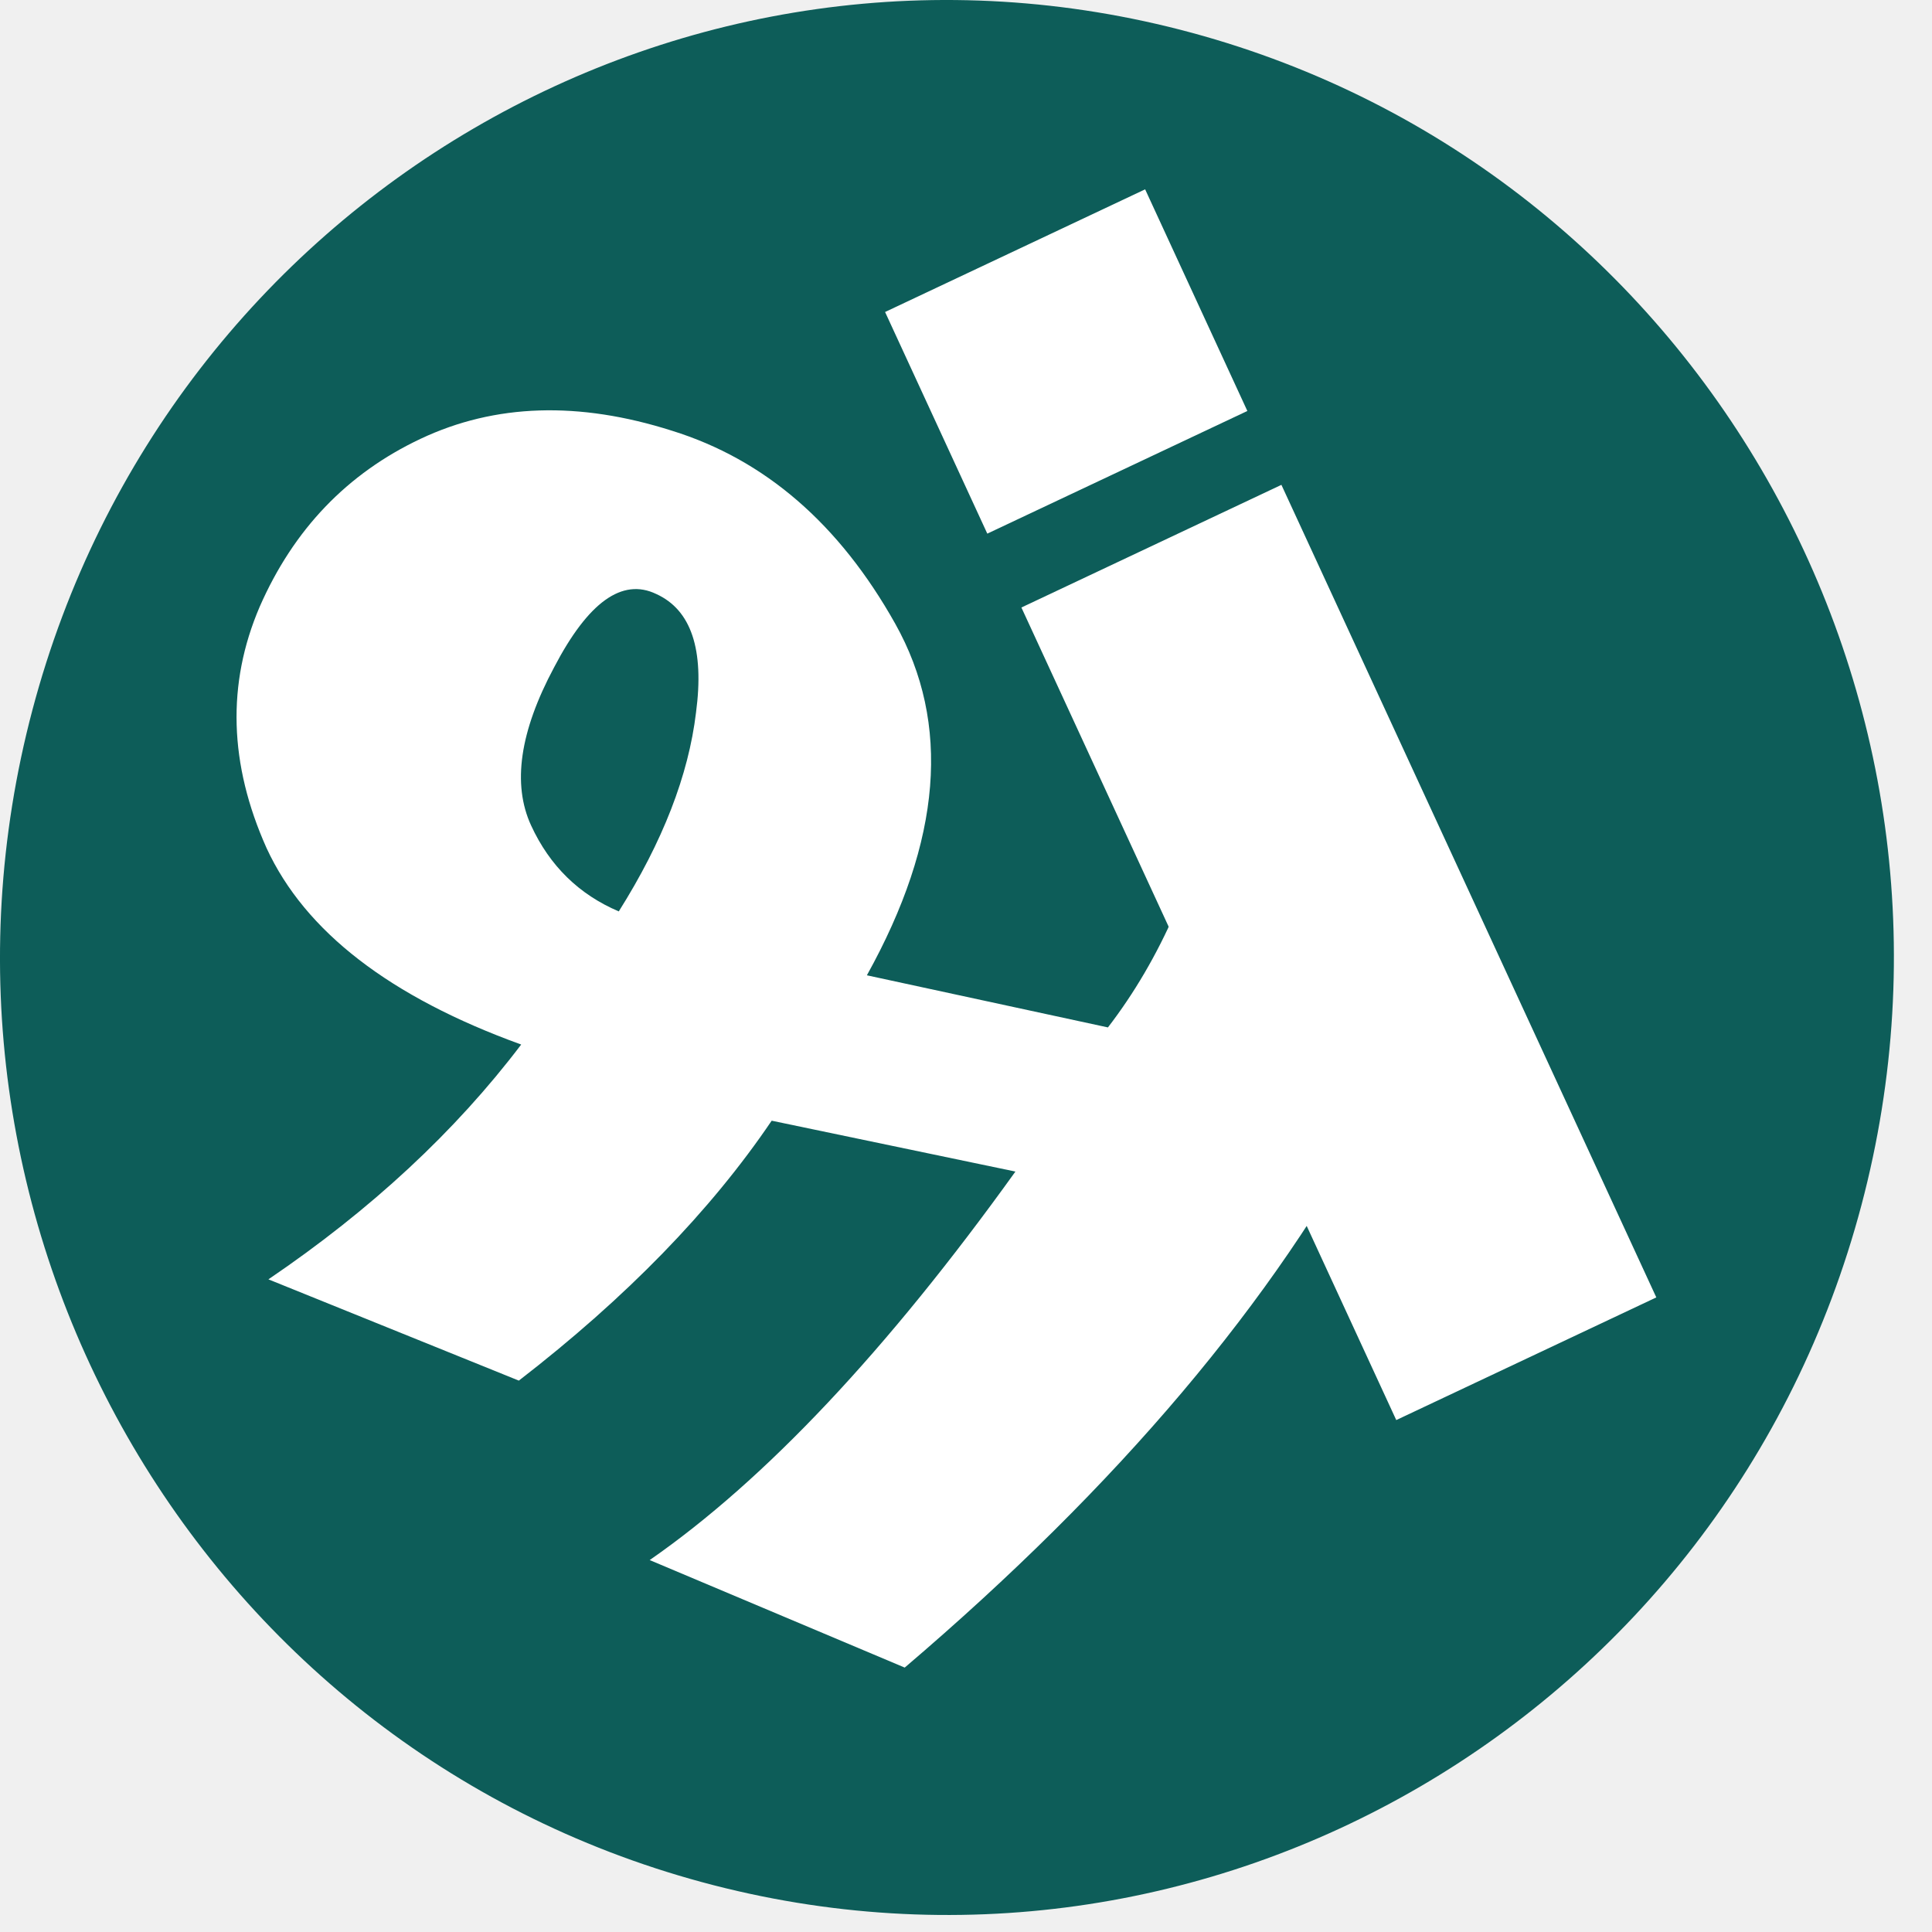
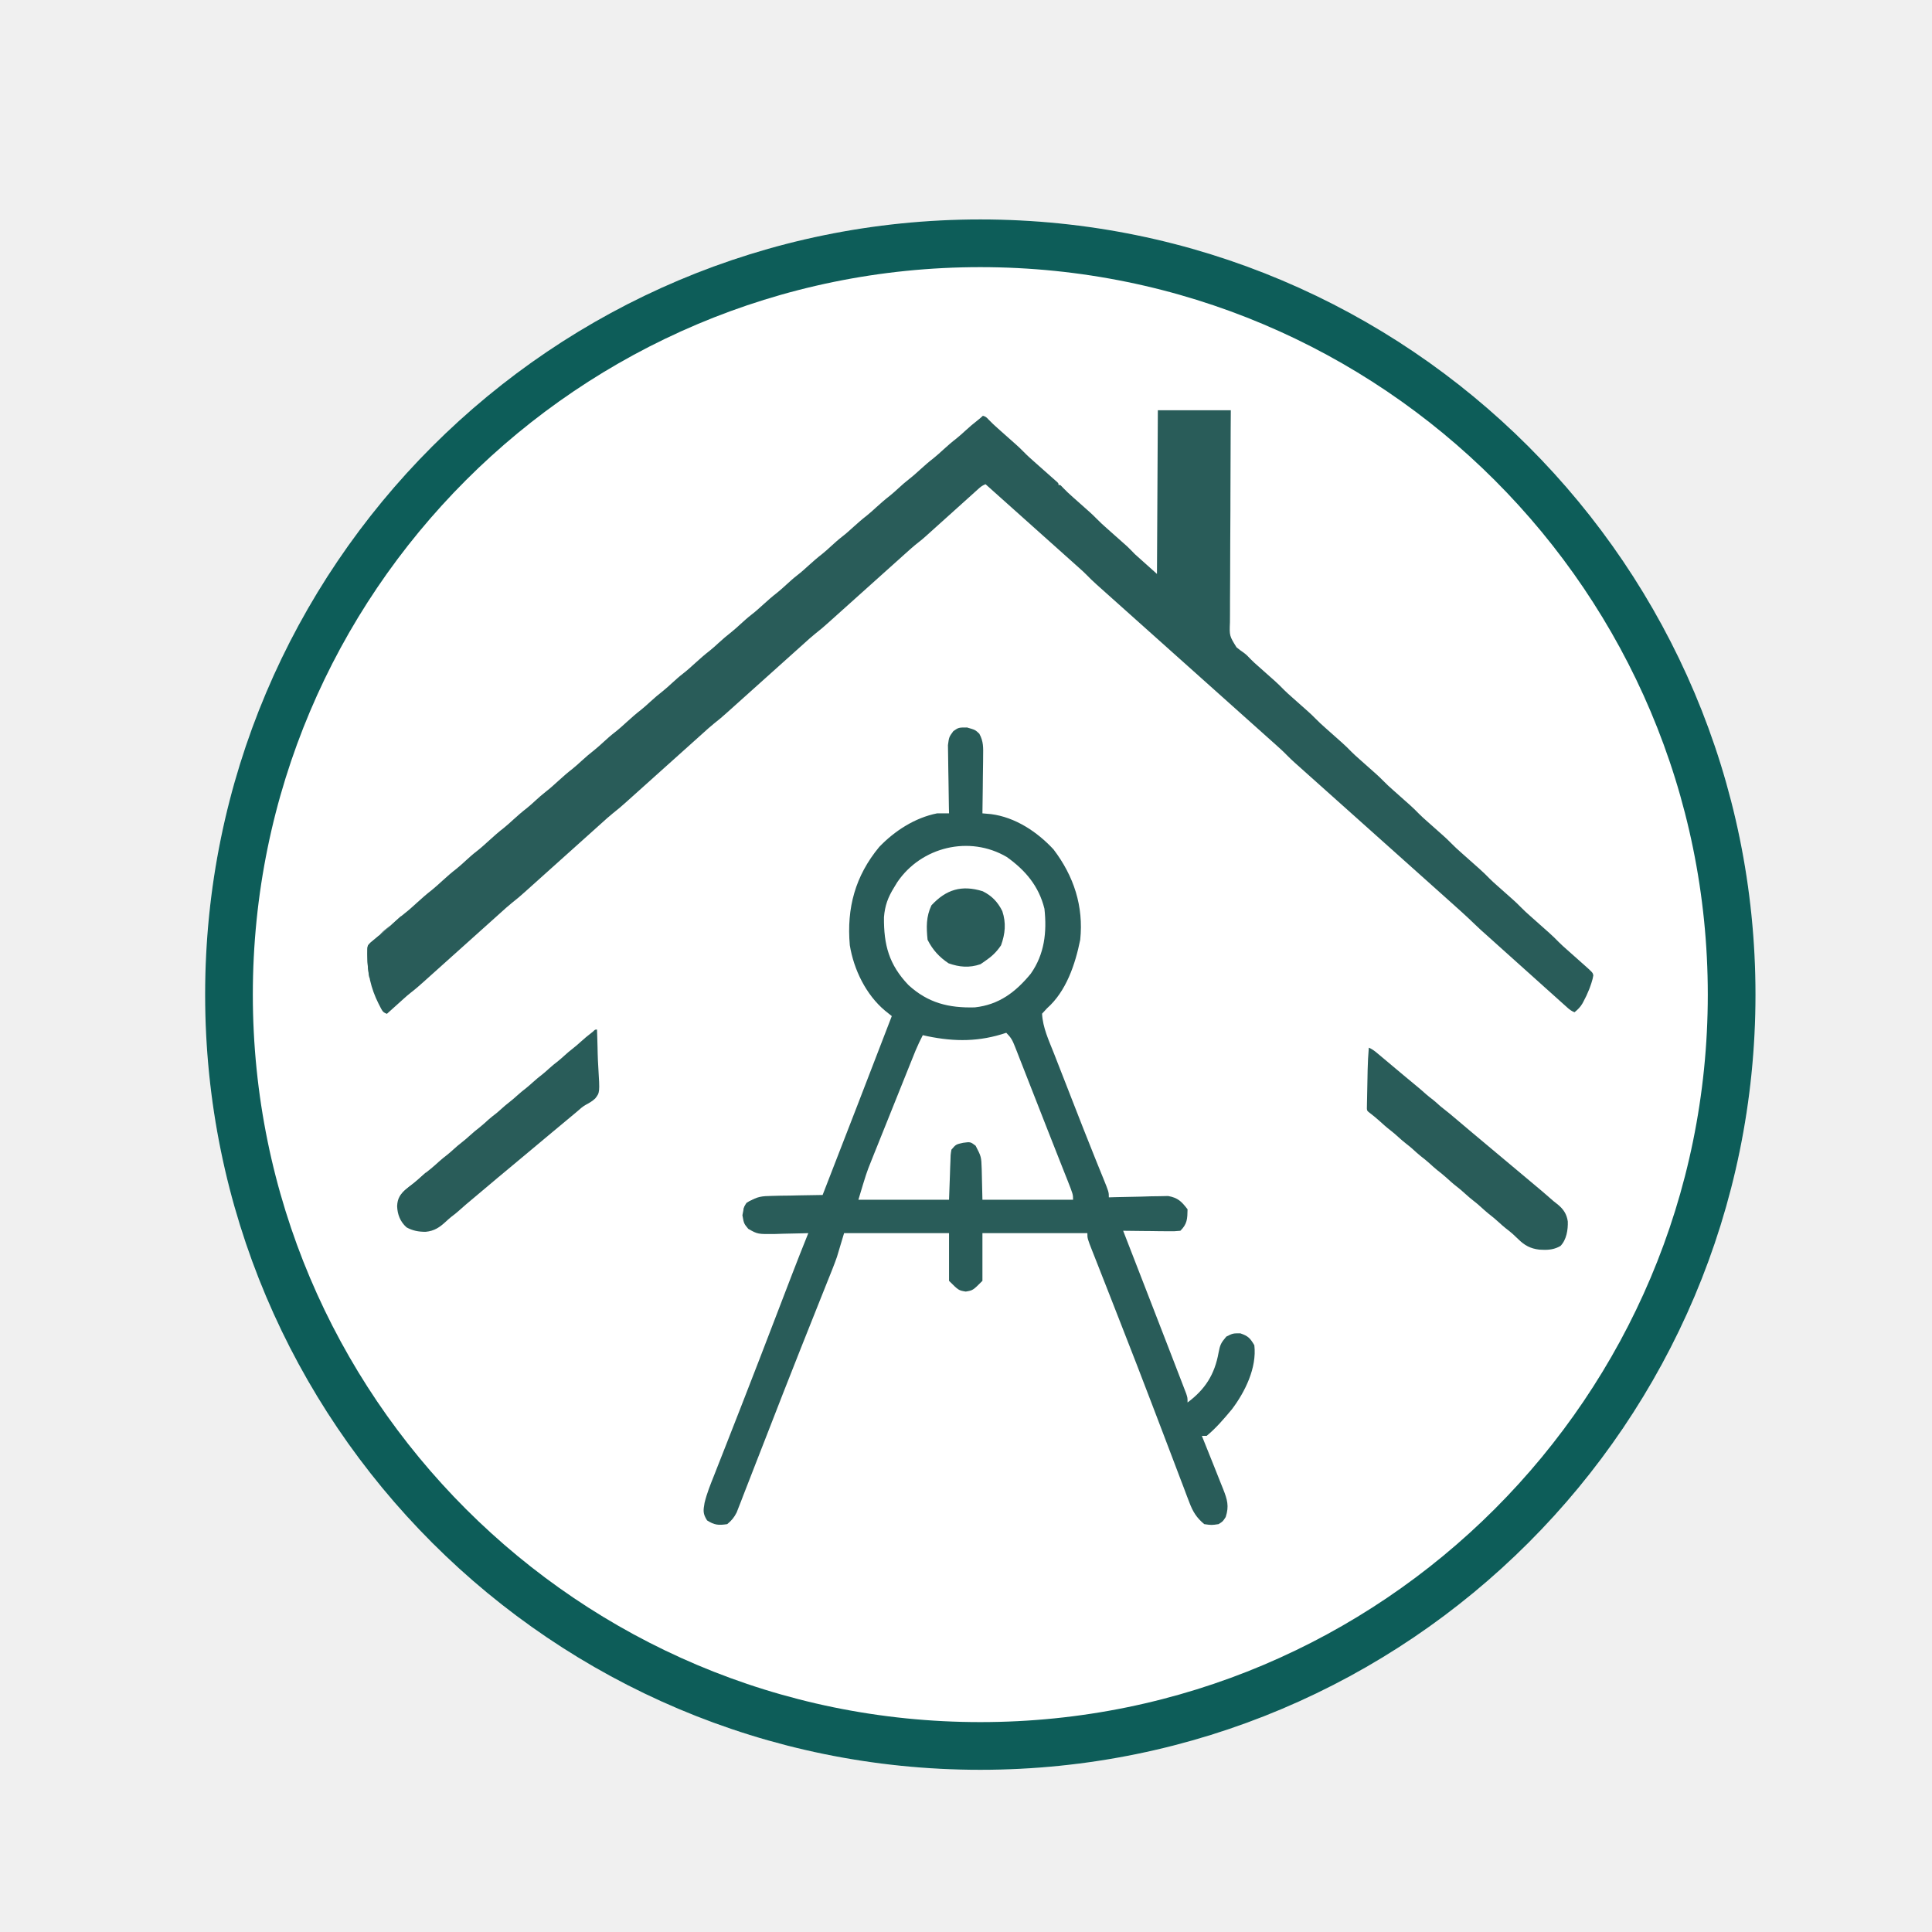
- <svg xmlns="http://www.w3.org/2000/svg" width="43" height="43" viewBox="0 0 43 43" fill="none">
-   <path d="M41.429 26.825C38.417 38.191 26.863 44.936 15.623 41.89C4.382 38.845 -2.289 27.162 0.723 15.796C3.735 4.431 15.289 -2.314 26.53 0.731C37.77 3.777 44.441 15.459 41.429 26.825Z" fill="#0D5D59" />
-   <path fill-rule="evenodd" clip-rule="evenodd" d="M24.659 22.867C25.834 21.339 26.654 19.456 27.119 17.218L30.588 24.738C28.375 28.938 24.89 33.063 20.136 37.115L14.46 34.722C17.029 32.939 19.742 30.056 22.6 26.075L17.175 24.943C15.815 26.951 13.94 28.879 11.548 30.728L5.974 28.474C8.258 26.924 10.133 25.183 11.6 23.248C8.679 22.19 6.79 20.733 5.933 18.876C5.097 17.009 5.045 15.219 5.779 13.506C6.533 11.784 7.727 10.537 9.362 9.766C11.017 8.985 12.882 8.926 14.957 9.587C17.022 10.229 18.678 11.659 19.924 13.88C21.169 16.101 20.959 18.709 19.294 21.707L24.659 22.867ZM11.821 18.373C12.235 19.271 12.886 19.908 13.772 20.285C14.751 18.73 15.324 17.255 15.491 15.859C15.678 14.454 15.383 13.574 14.605 13.22C13.848 12.857 13.091 13.4 12.334 14.85C11.568 16.28 11.397 17.454 11.821 18.373Z" fill="white" />
-   <path d="M22.733 13.521L28.52 10.791L36.864 28.876L31.076 31.606L22.733 13.521ZM19.699 6.944L25.487 4.214L27.762 9.147L21.974 11.877L19.699 6.944Z" fill="white" />
+ <svg xmlns="http://www.w3.org/2000/svg" width="810" height="810" viewBox="0 0 810 810" fill="none">
+   <circle cx="411" cy="417" r="325" fill="white" />
+   <circle cx="411" cy="417" r="315" fill="white" stroke="#0D5D59" stroke-width="20" />
+   <path d="M485.433 172C495.528 172 505.622 172 516.023 172C515.993 176.366 515.993 176.366 515.963 180.82C515.904 190.147 515.874 199.474 515.863 208.802C515.861 210.252 515.859 211.702 515.856 213.152C515.856 213.441 515.855 213.73 515.855 214.027C515.847 218.694 515.819 223.36 515.782 228.027C515.745 232.82 515.731 237.613 515.737 242.406C515.741 245.361 515.727 248.315 515.69 251.269C515.666 253.299 515.665 255.328 515.68 257.358C515.688 258.527 515.687 259.695 515.66 260.864C515.435 266.58 515.435 266.58 518.424 271.399C519.418 272.23 520.457 272.984 521.539 273.722C522.579 274.492 523.422 275.374 524.285 276.3C525.295 277.368 526.417 278.337 527.529 279.319C527.773 279.536 528.016 279.753 528.268 279.976C529.038 280.662 529.809 281.346 530.581 282.03C531.599 282.933 532.616 283.837 533.633 284.742C533.861 284.944 534.09 285.145 534.325 285.353C535.69 286.569 536.969 287.828 538.228 289.131C539.28 290.194 540.405 291.189 541.534 292.186C541.778 292.403 542.021 292.62 542.273 292.844C543.043 293.529 543.814 294.213 544.586 294.897C545.604 295.8 546.622 296.704 547.638 297.609C547.867 297.811 548.095 298.013 548.33 298.221C549.459 299.225 550.543 300.248 551.583 301.326C552.865 302.654 554.225 303.893 555.619 305.125C555.871 305.349 556.124 305.574 556.383 305.805C557.18 306.514 557.977 307.222 558.775 307.929C559.828 308.863 560.88 309.798 561.931 310.734C562.168 310.943 562.404 311.152 562.648 311.367C564.033 312.6 565.333 313.875 566.609 315.198C567.66 316.26 568.784 317.254 569.913 318.25C570.156 318.467 570.4 318.684 570.651 318.908C571.422 319.593 572.193 320.277 572.965 320.962C573.983 321.864 575 322.768 576.017 323.673C576.245 323.875 576.474 324.077 576.709 324.285C577.838 325.29 578.921 326.312 579.962 327.391C581.243 328.718 582.604 329.957 583.998 331.189C584.25 331.414 584.502 331.638 584.762 331.869C585.558 332.578 586.356 333.286 587.154 333.994C588.207 334.927 589.259 335.862 590.31 336.798C590.546 337.007 590.783 337.216 591.027 337.431C592.411 338.664 593.712 339.939 594.988 341.262C596.039 342.325 597.163 343.318 598.291 344.314C598.535 344.531 598.779 344.748 599.03 344.972C599.8 345.657 600.572 346.342 601.343 347.026C602.362 347.929 603.379 348.833 604.395 349.737C604.624 349.939 604.852 350.141 605.088 350.349C606.212 351.349 607.29 352.367 608.326 353.441C609.686 354.85 611.139 356.161 612.619 357.47C612.895 357.716 613.172 357.963 613.457 358.216C614.332 358.996 615.209 359.774 616.086 360.553C617.242 361.579 618.398 362.607 619.552 363.635C619.813 363.866 620.074 364.097 620.342 364.334C621.788 365.622 623.154 366.946 624.486 368.328C625.506 369.362 626.598 370.328 627.695 371.296C628.048 371.61 628.048 371.61 628.409 371.931C629.153 372.593 629.898 373.254 630.643 373.915C631.627 374.787 632.61 375.66 633.592 376.533C633.812 376.728 634.033 376.923 634.26 377.123C635.363 378.105 636.42 379.106 637.436 380.161C638.799 381.571 640.254 382.884 641.735 384.194C642.011 384.44 642.288 384.686 642.573 384.94C643.448 385.72 644.324 386.498 645.201 387.277C646.358 388.303 647.513 389.331 648.668 390.359C648.929 390.59 649.19 390.821 649.458 391.058C650.9 392.343 652.262 393.663 653.59 395.042C654.674 396.137 655.835 397.16 656.998 398.187C657.252 398.413 657.505 398.639 657.767 398.872C658.568 399.585 659.371 400.298 660.174 401.01C661.236 401.951 662.296 402.894 663.356 403.837C663.596 404.05 663.836 404.262 664.084 404.481C667.788 407.779 667.788 407.779 668 408.971C667.953 409.198 667.906 409.425 667.857 409.659C667.781 410.04 667.781 410.04 667.704 410.429C667.378 411.649 667.009 412.835 666.555 414.021C666.41 414.401 666.41 414.401 666.263 414.789C665.558 416.583 664.745 418.313 663.813 420.022C663.7 420.234 663.587 420.446 663.47 420.664C662.602 422.188 661.529 423.232 660.128 424.393C658.871 423.907 658.054 423.278 657.09 422.413C656.78 422.137 656.471 421.861 656.152 421.576C655.647 421.121 655.647 421.121 655.132 420.656C654.772 420.334 654.412 420.011 654.051 419.689C653.073 418.814 652.098 417.936 651.123 417.059C650.101 416.14 649.077 415.223 648.053 414.306C646.113 412.567 644.174 410.826 642.237 409.085C640.038 407.11 637.838 405.136 635.637 403.163C631.873 399.787 628.111 396.411 624.35 393.033C623.884 392.614 623.884 392.614 623.409 392.187C623.141 391.947 622.873 391.706 622.596 391.457C622.038 390.957 621.478 390.458 620.916 389.961C620.035 389.163 619.181 388.349 618.333 387.523C614.811 384.1 611.131 380.821 607.45 377.535C606.724 376.885 605.998 376.235 605.271 375.586C603.718 374.196 602.164 372.807 600.61 371.419C598.359 369.408 596.11 367.397 593.862 365.385C590.208 362.117 586.553 358.849 582.898 355.581C582.571 355.289 582.571 355.289 582.237 354.991C580.69 353.607 579.142 352.224 577.595 350.84C575.822 349.256 574.05 347.672 572.277 346.087C571.95 345.794 571.95 345.794 571.615 345.496C567.969 342.236 564.324 338.976 560.679 335.715C558.436 333.709 556.192 331.703 553.948 329.698C552.412 328.326 550.876 326.953 549.341 325.579C548.456 324.788 547.572 323.997 546.686 323.206C545.725 322.348 544.764 321.489 543.804 320.629C543.527 320.382 543.25 320.135 542.964 319.881C541.748 318.79 540.566 317.69 539.443 316.523C537.967 314.992 536.379 313.571 534.779 312.145C534.449 311.85 534.119 311.554 533.779 311.25C532.871 310.436 531.961 309.624 531.051 308.812C530.067 307.933 529.084 307.053 528.101 306.174C526.399 304.651 524.697 303.13 522.994 301.608C520.53 299.406 518.066 297.203 515.603 294.999C511.602 291.42 507.601 287.842 503.599 284.264C503.36 284.05 503.12 283.836 502.874 283.615C501.176 282.097 499.478 280.579 497.779 279.061C495.84 277.327 493.9 275.593 491.96 273.858C491.721 273.645 491.482 273.431 491.236 273.211C487.248 269.646 483.262 266.08 479.275 262.514C476.819 260.316 474.362 258.119 471.904 255.923C470.22 254.418 468.536 252.913 466.853 251.407C465.883 250.539 464.912 249.671 463.941 248.804C462.886 247.862 461.833 246.92 460.78 245.977C460.475 245.705 460.17 245.433 459.856 245.154C458.315 243.772 456.839 242.362 455.416 240.883C454.63 240.076 453.797 239.318 452.952 238.562C452.779 238.407 452.607 238.253 452.429 238.094C451.863 237.586 451.295 237.079 450.727 236.573C450.316 236.205 449.905 235.837 449.495 235.47C448.388 234.479 447.28 233.489 446.172 232.499C445.011 231.462 443.851 230.423 442.691 229.385C440.497 227.423 438.303 225.461 436.108 223.5C433.608 221.266 431.109 219.031 428.611 216.795C423.474 212.2 418.335 207.606 413.196 203.013C412.157 203.437 411.403 203.877 410.599 204.601C410.281 204.885 410.281 204.885 409.957 205.174C409.729 205.381 409.502 205.588 409.267 205.801C409.023 206.019 408.78 206.238 408.529 206.463C407.724 207.186 406.921 207.911 406.119 208.636C405.558 209.14 404.997 209.644 404.436 210.148C402.957 211.476 401.48 212.806 400.004 214.137C397.647 216.261 395.288 218.383 392.927 220.504C392.105 221.242 391.285 221.982 390.465 222.722C389.956 223.18 389.447 223.638 388.937 224.096C388.712 224.3 388.488 224.503 388.256 224.713C387.169 225.689 386.064 226.625 384.896 227.522C382.984 229.003 381.217 230.61 379.435 232.213C379.051 232.558 378.667 232.902 378.283 233.247C377.461 233.983 376.639 234.721 375.818 235.459C374.518 236.627 373.216 237.795 371.914 238.962C369.15 241.44 366.388 243.919 363.626 246.398C360.643 249.076 357.66 251.753 354.675 254.429C353.383 255.587 352.092 256.746 350.801 257.906C349.996 258.629 349.19 259.352 348.383 260.074C348.012 260.407 347.641 260.74 347.271 261.074C345.471 262.694 343.655 264.265 341.719 265.753C340.096 267.047 338.583 268.446 337.051 269.825C336.667 270.169 336.283 270.514 335.899 270.858C335.077 271.595 334.255 272.332 333.435 273.07C332.134 274.239 330.832 275.406 329.53 276.573C326.766 279.051 324.004 281.53 321.242 284.01C318.259 286.687 315.276 289.365 312.291 292.04C310.999 293.198 309.708 294.357 308.417 295.517C307.612 296.241 306.806 296.963 306 297.686C305.628 298.019 305.258 298.352 304.887 298.685C303.087 300.305 301.272 301.876 299.335 303.365C297.712 304.659 296.2 306.058 294.668 307.437C294.284 307.781 293.899 308.125 293.515 308.47C292.693 309.207 291.872 309.944 291.051 310.682C289.75 311.85 288.448 313.018 287.146 314.185C284.382 316.663 281.62 319.142 278.858 321.621C275.875 324.299 272.892 326.976 269.907 329.652C268.615 330.81 267.324 331.969 266.033 333.129C265.228 333.852 264.422 334.575 263.616 335.297C263.245 335.63 262.874 335.963 262.503 336.297C260.703 337.917 258.888 339.488 256.951 340.977C255.328 342.27 253.816 343.669 252.284 345.048C251.9 345.393 251.516 345.737 251.131 346.081C250.309 346.818 249.488 347.556 248.667 348.293C247.366 349.462 246.065 350.629 244.762 351.797C241.999 354.274 239.236 356.754 236.474 359.233C233.491 361.91 230.508 364.588 227.523 367.263C226.231 368.421 224.94 369.581 223.65 370.74C222.844 371.464 222.038 372.186 221.232 372.909C220.861 373.242 220.49 373.575 220.12 373.908C218.319 375.528 216.504 377.1 214.567 378.588C212.944 379.882 211.432 381.281 209.9 382.66C209.516 383.004 209.132 383.348 208.748 383.693C207.926 384.43 207.104 385.167 206.283 385.905C204.983 387.074 203.681 388.241 202.379 389.408C199.615 391.886 196.852 394.365 194.09 396.845C191.108 399.522 188.124 402.199 185.14 404.875C183.848 406.033 182.556 407.192 181.266 408.352C180.461 409.075 179.655 409.798 178.848 410.52C178.477 410.853 178.106 411.186 177.736 411.52C175.892 413.179 174.039 414.804 172.047 416.322C171.023 417.116 170.073 417.974 169.121 418.835C168.82 419.105 168.82 419.105 168.514 419.38C167.886 419.944 167.259 420.508 166.633 421.073C166.203 421.46 165.772 421.847 165.342 422.234C164.297 423.173 163.253 424.113 162.21 425.053C160.979 424.602 160.5 424.216 159.931 423.143C159.796 422.89 159.66 422.636 159.521 422.375C159.382 422.102 159.243 421.829 159.101 421.548C158.955 421.266 158.81 420.985 158.661 420.695C155.484 414.394 154.038 407.768 154.033 400.866C154.029 400.548 154.024 400.231 154.019 399.903C154.011 396.488 154.011 396.489 155.374 395.174C156.093 394.544 156.833 393.941 157.58 393.339C160.355 391.059 163.034 388.71 165.676 386.307C166.931 385.17 168.189 384.06 169.546 383.02C171.44 381.562 173.172 379.961 174.926 378.369C176.895 376.58 178.862 374.827 180.993 373.194C182.541 371.959 183.975 370.617 185.429 369.296C187.347 367.553 189.266 365.853 191.341 364.26C192.688 363.191 193.935 362.032 195.196 360.883C196.677 359.533 198.151 358.196 199.757 356.965C201.655 355.503 203.39 353.9 205.147 352.304C207.124 350.509 209.098 348.749 211.238 347.109C212.651 345.987 213.958 344.767 215.282 343.562C217.076 341.929 218.883 340.35 220.824 338.857C222.106 337.839 223.296 336.739 224.496 335.643C225.916 334.348 227.333 333.072 228.873 331.89C230.704 330.478 232.383 328.936 234.079 327.395C235.996 325.653 237.916 323.952 239.99 322.36C241.337 321.291 242.584 320.131 243.845 318.982C245.571 317.409 247.317 315.897 249.184 314.459C250.536 313.383 251.792 312.219 253.059 311.064C254.544 309.71 256.022 308.371 257.631 307.136C259.46 305.728 261.134 304.188 262.826 302.651C264.743 300.908 266.663 299.208 268.737 297.615C270.084 296.547 271.332 295.387 272.593 294.238C274.319 292.664 276.064 291.153 277.932 289.715C279.284 288.638 280.539 287.475 281.806 286.319C283.291 284.966 284.769 283.627 286.379 282.391C288.207 280.983 289.882 279.443 291.573 277.906C293.49 276.164 295.41 274.463 297.484 272.871C298.831 271.802 300.079 270.642 301.34 269.493C303.066 267.92 304.811 266.408 306.679 264.97C308.031 263.894 309.286 262.73 310.554 261.575C312.042 260.218 313.525 258.876 315.138 257.636C316.896 256.282 318.51 254.806 320.136 253.327C321.99 251.641 323.851 250.003 325.857 248.462C327.205 247.391 328.455 246.23 329.719 245.079C331.211 243.718 332.698 242.373 334.314 241.13C336.003 239.829 337.555 238.417 339.117 236.995C340.907 235.366 342.71 233.791 344.646 232.302C345.997 231.228 347.25 230.065 348.515 228.912C350.007 227.552 351.494 226.207 353.11 224.963C354.799 223.662 356.351 222.251 357.913 220.829C359.699 219.203 361.499 217.632 363.431 216.146C364.849 215.016 366.165 213.792 367.495 212.581C369.289 210.948 371.096 209.37 373.037 207.877C374.319 206.859 375.509 205.758 376.709 204.663C378.136 203.36 379.562 202.079 381.109 200.889C382.801 199.584 384.358 198.17 385.923 196.744C387.709 195.118 389.509 193.548 391.441 192.061C392.859 190.931 394.175 189.708 395.505 188.496C397.299 186.863 399.106 185.285 401.047 183.792C402.33 182.774 403.519 181.673 404.719 180.578C406.419 179.027 408.141 177.534 409.985 176.12C410.722 175.547 411.414 174.94 412.09 174.309C413.319 174.676 413.576 174.95 414.379 175.821C415.713 177.228 417.131 178.529 418.598 179.825C418.858 180.057 419.118 180.289 419.386 180.527C420.209 181.26 421.033 181.991 421.857 182.723C422.945 183.687 424.031 184.653 425.117 185.62C425.361 185.836 425.606 186.052 425.858 186.275C427.019 187.309 428.139 188.357 429.208 189.468C430.618 190.931 432.135 192.283 433.672 193.638C434.269 194.168 434.865 194.698 435.461 195.228C436.393 196.054 437.326 196.879 438.259 197.704C439.166 198.506 440.07 199.309 440.974 200.113C441.257 200.361 441.539 200.61 441.829 200.865C442.087 201.094 442.344 201.324 442.609 201.56C442.837 201.761 443.065 201.963 443.3 202.171C443.786 202.683 443.786 202.683 443.786 203.343C444.029 203.343 444.273 203.343 444.523 203.343C445.066 203.836 445.066 203.836 445.693 204.513C446.984 205.871 448.346 207.133 449.764 208.385C450.129 208.71 450.129 208.71 450.502 209.042C451.273 209.728 452.044 210.412 452.816 211.096C453.834 211.999 454.851 212.903 455.868 213.808C456.096 214.01 456.325 214.212 456.56 214.419C457.687 215.423 458.769 216.443 459.808 217.521C461.116 218.876 462.507 220.138 463.93 221.396C464.19 221.628 464.45 221.859 464.718 222.098C465.541 222.831 466.365 223.562 467.189 224.293C468.277 225.258 469.363 226.224 470.449 227.19C470.693 227.407 470.938 227.623 471.19 227.846C471.543 228.16 471.543 228.16 471.902 228.48C472.105 228.659 472.307 228.839 472.516 229.024C473.666 230.11 474.75 231.25 475.85 232.376C478.891 235.098 481.932 237.82 485.064 240.625C485.186 217.978 485.308 195.332 485.433 172Z" fill="#295C59" />
+   <path d="M573.883 439.24C575.246 439.815 576.186 440.521 577.292 441.446C577.577 441.683 577.577 441.683 577.867 441.925C578.507 442.458 579.143 442.994 579.78 443.529C580.249 443.922 580.717 444.314 581.186 444.707C582.182 445.541 583.177 446.376 584.171 447.212C585.615 448.427 587.062 449.639 588.51 450.849C588.849 451.133 588.849 451.133 589.196 451.422C590.514 452.523 591.837 453.618 593.164 454.71C594.805 456.06 596.423 457.421 597.984 458.846C598.884 459.636 599.844 460.361 600.799 461.098C601.711 461.823 602.559 462.597 603.413 463.376C604.08 463.963 604.767 464.512 605.476 465.058C607.014 466.255 608.5 467.493 609.978 468.748C610.53 469.214 611.081 469.68 611.632 470.146C611.912 470.382 612.191 470.619 612.478 470.862C613.816 471.994 615.157 473.124 616.497 474.253C616.757 474.472 617.017 474.691 617.284 474.917C619.202 476.532 621.125 478.142 623.051 479.749C624.723 481.145 626.393 482.544 628.06 483.945C629.962 485.542 631.866 487.137 633.773 488.729C636.406 490.927 639.034 493.13 641.659 495.336C642.193 495.785 642.728 496.234 643.262 496.682C644.1 497.385 644.937 498.088 645.774 498.792C646.028 499.005 646.283 499.218 646.545 499.438C647.74 500.443 648.921 501.458 650.076 502.501C650.959 503.297 651.861 504.051 652.823 504.771C655.429 506.812 656.883 509.001 657.307 512.129C657.413 515.514 656.814 519.741 654.228 522.381C651.874 523.757 649.395 524.117 646.626 523.969C646.004 523.942 646.004 523.942 645.368 523.914C641.614 523.484 639.168 522.099 636.652 519.639C636.137 519.151 635.622 518.664 635.105 518.179C634.854 517.941 634.604 517.704 634.345 517.46C633.386 516.588 632.366 515.795 631.327 515C630.31 514.205 629.371 513.349 628.429 512.484C627.011 511.196 625.567 509.973 624.028 508.801C622.874 507.878 621.8 506.886 620.714 505.9C619.754 505.034 618.779 504.202 617.741 503.411C616.513 502.473 615.373 501.469 614.24 500.441C613.114 499.42 611.983 498.422 610.761 497.492C609.248 496.338 607.868 495.077 606.472 493.811C605.245 492.704 603.979 491.666 602.652 490.656C601.498 489.733 600.424 488.74 599.338 487.755C598.151 486.683 596.92 485.685 595.638 484.706C594.404 483.722 593.263 482.655 592.102 481.603C591.34 480.93 590.567 480.298 589.754 479.676C588.518 478.731 587.37 477.721 586.229 476.686C585.104 475.665 583.973 474.668 582.751 473.738C581.24 472.585 579.863 471.326 578.469 470.063C577.176 468.896 575.845 467.788 574.444 466.724C573.155 465.736 573.155 465.736 573.069 464.774C573.076 464.409 573.083 464.045 573.09 463.669C573.1 463.049 573.099 463.049 573.109 462.417C573.12 461.962 573.131 461.507 573.142 461.052C573.15 460.584 573.159 460.116 573.167 459.648C573.185 458.663 573.205 457.679 573.227 456.694C573.256 455.446 573.28 454.198 573.302 452.949C573.319 451.98 573.338 451.01 573.358 450.041C573.367 449.582 573.376 449.123 573.385 448.663C573.446 445.512 573.619 442.382 573.883 439.24Z" fill="#295C59" />
+   <path d="M250.297 431.652C250.324 432.424 250.351 433.196 250.377 433.967C250.386 434.215 250.394 434.462 250.403 434.717C250.45 436.121 250.49 437.525 250.52 438.93C250.534 439.53 250.547 440.131 250.56 440.731C250.567 441.038 250.573 441.345 250.58 441.661C250.627 443.578 250.717 445.488 250.838 447.401C251.49 458.048 251.49 458.048 249.545 460.537C248.377 461.646 247.053 462.438 245.585 463.199C244.215 463.963 243.127 464.975 241.981 465.984C241.526 466.367 241.07 466.748 240.612 467.128C239.685 467.901 238.759 468.675 237.833 469.45C235.682 471.249 233.529 473.046 231.362 474.831C229.237 476.582 227.133 478.353 225.031 480.127C221.622 483.003 218.2 485.867 214.754 488.708C210.647 492.095 206.588 495.529 202.523 498.957C201.208 500.066 199.891 501.173 198.571 502.276C196.333 504.147 194.104 506.016 191.957 507.971C191.074 508.748 190.132 509.457 189.191 510.177C188.381 510.832 187.619 511.52 186.859 512.222C184.353 514.531 182.119 516.106 178.429 516.443C175.485 516.443 172.95 515.98 170.435 514.566C167.728 512.142 166.618 509.07 166.497 505.679C166.644 502.363 167.761 500.682 170.464 498.406C171.497 497.58 172.537 496.763 173.59 495.958C174.564 495.175 175.483 494.346 176.401 493.513C177.753 492.286 179.14 491.125 180.605 490.007C181.762 489.08 182.841 488.084 183.932 487.095C185.119 486.023 186.35 485.025 187.632 484.047C188.532 483.328 189.375 482.568 190.222 481.8C191.29 480.833 192.361 479.899 193.516 479.017C194.752 478.072 195.9 477.061 197.041 476.027C198.401 474.793 199.795 473.624 201.269 472.499C202.501 471.515 203.642 470.45 204.802 469.398C205.802 468.515 206.847 467.697 207.914 466.88C208.746 466.217 209.526 465.519 210.309 464.809C211.314 463.897 212.33 463.023 213.418 462.19C214.588 461.293 215.676 460.346 216.758 459.365C218.056 458.19 219.387 457.088 220.789 456.015C221.693 455.292 222.54 454.528 223.392 453.757C224.69 452.581 226.021 451.479 227.423 450.406C228.327 449.683 229.174 448.92 230.026 448.148C231.324 446.972 232.655 445.87 234.057 444.797C234.961 444.074 235.808 443.311 236.66 442.539C237.727 441.572 238.799 440.637 239.954 439.755C241.189 438.81 242.338 437.8 243.478 436.765C244.886 435.491 246.317 434.274 247.843 433.116C248.469 432.645 248.469 432.645 249.041 432.085C249.56 431.652 249.56 431.652 250.297 431.652Z" fill="#295C59" />
+   <path d="M168.107 384.142C168.351 384.251 168.594 384.36 168.844 384.472C168.674 384.596 168.503 384.72 168.327 384.847C159.352 390.939 159.352 390.939 154.395 399.494C154.05 402.972 154.481 406.457 155.208 409.877C155.086 409.877 154.965 409.877 154.839 409.877C154.292 406.824 154.024 403.834 154.01 400.742C154.007 400.43 154.003 400.119 154 399.798C154.016 396.485 154.016 396.486 155.374 395.174C156.093 394.544 156.833 393.941 157.58 393.339C160.112 391.258 162.574 389.128 164.998 386.947C165.307 386.669 165.616 386.39 165.935 386.104C166.66 385.451 167.384 384.797 168.107 384.142Z" fill="#295C59" />
+   <path d="M178.425 491.698C178.668 491.807 178.911 491.916 179.162 492.028C177.655 493.393 176.147 494.755 174.636 496.116C174.122 496.579 173.608 497.043 173.096 497.508C172.36 498.175 171.622 498.839 170.884 499.503C170.654 499.712 170.424 499.922 170.187 500.137C169.629 500.636 169.053 501.118 168.474 501.596C168.23 501.596 167.987 501.596 167.736 501.596C168.771 499.486 170.907 498.018 172.827 496.544C174.8 495.028 176.602 493.356 178.425 491.698Z" fill="#295C59" />
+   <path d="M405.449 305C408.887 306 408.887 306 410.584 307.614C412.383 310.907 412.226 313.432 412.18 317.172C412.175 317.854 412.171 318.537 412.167 319.24C412.15 321.411 412.112 323.58 412.074 325.75C412.059 327.225 412.045 328.701 412.033 330.176C412 333.784 411.948 337.392 411.887 341L415.457 341.316C425.635 342.608 434.843 348.727 441.695 356.121C450.211 367.308 454.351 379.942 452.887 394C450.796 404.326 447.029 415.611 438.949 422.75L436.887 425C437.176 430.83 439.744 436.233 441.859 441.602C442.261 442.633 442.663 443.665 443.076 444.728C444.362 448.029 445.655 451.327 446.949 454.625C447.793 456.789 448.636 458.953 449.479 461.117C452.715 469.417 455.958 477.715 459.293 485.976C459.667 486.904 460.042 487.832 460.428 488.788C461.131 490.528 461.838 492.267 462.549 494.004C464.888 499.781 464.887 499.781 464.887 502C466.12 501.961 466.12 501.961 467.378 501.921C471.11 501.817 474.842 501.752 478.574 501.688L482.494 501.561L486.273 501.512C487.994 501.472 487.994 501.473 489.749 501.433C493.874 502.179 495.358 503.722 497.887 507C497.819 511.02 497.769 513.118 494.887 516C492.457 516.227 492.456 516.227 489.441 516.195L486.18 516.176L482.762 516.125L479.32 516.098C476.509 516.074 473.698 516.041 470.887 516C471.217 516.851 471.218 516.851 471.555 517.719C473.892 523.739 476.229 529.76 478.565 535.781C479.432 538.014 480.299 540.248 481.166 542.48C484.08 549.984 486.986 557.491 489.887 565C490.289 566.039 490.692 567.079 491.106 568.149C492.245 571.094 493.379 574.041 494.512 576.988C494.855 577.873 495.198 578.759 495.552 579.671C495.861 580.478 496.17 581.286 496.488 582.118C496.896 583.176 496.896 583.176 497.312 584.255C497.887 586 497.887 586 497.887 588C505.274 582.496 509.247 576.259 510.887 567.125C511.511 563.867 511.867 563.023 514.137 560.375C516.887 559 516.887 559 520.012 559C523.349 560.161 524.11 561.014 525.887 564C526.98 573.432 522.035 583.498 516.512 590.812C513.241 594.735 509.844 598.753 505.887 602H503.887C504.113 602.564 504.341 603.128 504.574 603.709C505.617 606.306 506.658 608.903 507.699 611.5L508.779 614.188C509.822 616.789 510.856 619.394 511.887 622C512.195 622.767 512.504 623.535 512.822 624.325C514.539 628.699 515.374 631.431 513.887 636C512.699 637.875 512.699 637.875 510.887 639C507.95 639.437 507.949 639.437 504.887 639C501.68 636.325 500.136 633.838 498.667 629.964C498.278 628.954 497.889 627.944 497.488 626.903C497.078 625.807 496.668 624.711 496.246 623.582C495.807 622.433 495.367 621.284 494.914 620.1C493.97 617.627 493.029 615.153 492.096 612.677C490.631 608.792 489.152 604.913 487.67 601.035C486.172 597.114 484.675 593.193 483.184 589.271C478.837 577.842 474.409 566.447 469.949 555.062C469.324 553.465 468.7 551.868 468.075 550.271C467.778 549.51 467.481 548.75 467.175 547.967C466.6 546.496 466.025 545.025 465.45 543.554C463.939 539.684 462.421 535.817 460.895 531.953C460.245 530.301 459.595 528.648 458.945 526.996C458.639 526.224 458.333 525.452 458.017 524.656C455.887 519.227 455.887 519.226 455.887 517H411.887V537C407.887 541 407.887 541 404.887 541.5C401.887 541 401.887 541 397.887 537V517H353.887L350.887 527C350.305 528.641 349.703 530.274 349.057 531.891C348.728 532.72 348.398 533.55 348.059 534.404C347.535 535.706 347.535 535.707 347 537.035C346.626 537.976 346.252 538.916 345.866 539.885C345.064 541.9 344.26 543.914 343.454 545.928C341.309 551.288 339.177 556.654 337.043 562.02C336.61 563.107 336.178 564.196 335.731 565.316C330.864 577.552 326.085 589.823 321.316 602.098C319.827 605.929 318.331 609.757 316.831 613.584C316.165 615.29 315.502 616.997 314.842 618.705C313.774 621.468 312.696 624.226 311.617 626.984C311.289 627.841 310.961 628.698 310.623 629.58C310.153 630.773 310.153 630.774 309.673 631.991C309.4 632.694 309.127 633.397 308.846 634.121C307.774 636.222 306.716 637.514 304.887 639C301.271 639.538 299.545 639.422 296.449 637.438C294.631 634.601 294.835 633.296 295.393 630.062C296.357 626.044 297.911 622.257 299.438 618.426C299.987 617.02 299.987 617.02 300.548 615.586C301.758 612.492 302.979 609.402 304.199 606.312C305.484 603.035 306.767 599.756 308.05 596.478C308.944 594.191 309.839 591.906 310.735 589.62C315.828 576.625 320.826 563.594 325.824 550.562C327.478 546.251 329.133 541.94 330.789 537.629C331.146 536.699 331.503 535.768 331.87 534.81C334.158 528.852 336.501 522.919 338.887 517C338.183 517.022 337.478 517.045 336.753 517.067C333.902 517.151 331.051 517.2 328.199 517.25L325.146 517.352C317.681 517.45 317.68 517.45 313.719 515.203C311.887 513 311.887 513 311.262 509.5C311.887 506 311.887 506 314.013 503.819C317.438 501.651 319.471 501.464 323.5 501.391L327.279 501.293L331.199 501.25L335.178 501.16C338.414 501.09 341.65 501.037 344.887 501C359.441 463.521 359.441 463.521 373.887 426L371.078 423.754C363.071 417.062 357.936 406.479 356.285 396.285C354.921 380.663 358.555 367.24 368.637 355.062C375.134 348.313 383.599 342.84 392.887 341C394.553 340.984 396.22 340.982 397.887 341L397.823 338.126C397.755 334.6 397.705 331.074 397.667 327.548C397.647 326.023 397.62 324.498 397.585 322.974C397.536 320.779 397.514 318.586 397.496 316.391L397.433 312.392C397.887 309 397.887 309 399.688 306.538C401.887 305 401.887 305 405.449 305ZM421.887 433C410.656 436.781 400.393 436.812 388.836 434.438L386.887 434C385.779 436.139 384.768 438.282 383.831 440.502C383.442 441.468 383.065 442.407 382.688 443.345C382.029 444.979 382.029 444.98 381.383 446.582C380.907 447.768 380.446 448.919 379.984 450.07C378.746 453.154 377.508 456.239 376.272 459.324C374.986 462.54 373.696 465.754 372.402 468.967C371.39 471.479 370.381 473.991 369.374 476.505C368.88 477.738 368.401 478.936 367.922 480.133C367.448 481.306 366.989 482.445 366.529 483.584C366.082 484.704 365.649 485.792 365.215 486.88C363.262 491.749 363.262 491.749 359.887 503H397.887L398.262 492.625C398.297 491.514 398.331 490.436 398.365 489.358C398.402 488.485 398.437 487.637 398.473 486.789C398.517 484.227 398.517 484.227 398.887 482C400.79 479.783 400.79 479.783 403.762 479.125C406.868 478.706 406.868 478.706 409.035 480.352C411.409 484.942 411.409 484.942 411.589 490.196C411.637 493.25 411.637 493.25 411.887 503H449.887C449.887 500.772 449.886 500.772 447.549 494.827C447.175 493.887 446.812 492.975 446.449 492.062C445.637 490.008 444.824 487.953 444.012 485.898C442.273 481.513 440.542 477.125 438.824 472.731C437.309 468.855 435.792 464.98 434.271 461.105C433.497 459.133 432.723 457.16 431.949 455.188C430.818 452.288 429.686 449.388 428.547 446.491C428.186 445.574 427.835 444.683 427.484 443.793C426.975 442.481 426.975 442.481 426.476 441.195C425.999 439.991 425.998 439.99 425.531 438.81C424.507 436.195 423.915 435.028 421.887 433ZM422.078 359.289C406.466 350.106 386.225 355.018 376.172 369.887L374.887 372C372.311 376.149 370.994 379.636 370.609 384.543C370.501 396.136 372.695 404.436 380.887 413C389.07 420.488 397.729 422.645 408.707 422.348C418.847 421.239 425.828 415.92 432.137 408.25C437.914 400.079 438.958 390.8 437.887 381C435.556 371.544 429.91 364.847 422.078 359.289Z" fill="#295C59" />
+   <path d="M412.011 373.66C415.888 375.59 418.338 378.207 420.23 382.008C421.868 386.979 421.443 391.448 419.699 396.312C417.712 399.258 415.813 401.001 412.886 403C412.288 403.412 411.69 403.825 411.074 404.25C406.4 405.852 402.246 405.48 397.699 403.875C393.814 401.285 391 398.227 388.886 394C388.365 388.771 388.244 384.36 390.511 379.562C396.677 372.91 403.193 370.921 412.011 373.66Z" fill="#295C59" />
+   <path d="M321.743 502.707C322.404 502.711 323.066 502.716 323.748 502.72C325.857 502.737 327.965 502.774 330.075 502.813C331.506 502.828 332.938 502.841 334.37 502.854C337.876 502.887 341.381 502.938 344.887 503C344.887 503.33 344.887 503.66 344.887 504C344.055 504.015 343.222 504.029 342.364 504.044C339.272 504.105 336.181 504.179 333.089 504.262C331.094 504.312 329.099 504.347 327.104 504.381C325.85 504.416 324.597 504.452 323.305 504.488C322.148 504.515 320.99 504.541 319.798 504.568C316.898 504.759 316.898 504.759 315.06 506.395C313.755 508.18 312.791 509.984 311.887 512C311.525 506.563 311.525 506.563 312.97 504.319C315.863 502.329 318.266 502.663 321.743 502.707Z" fill="#295C59" />
</svg>
